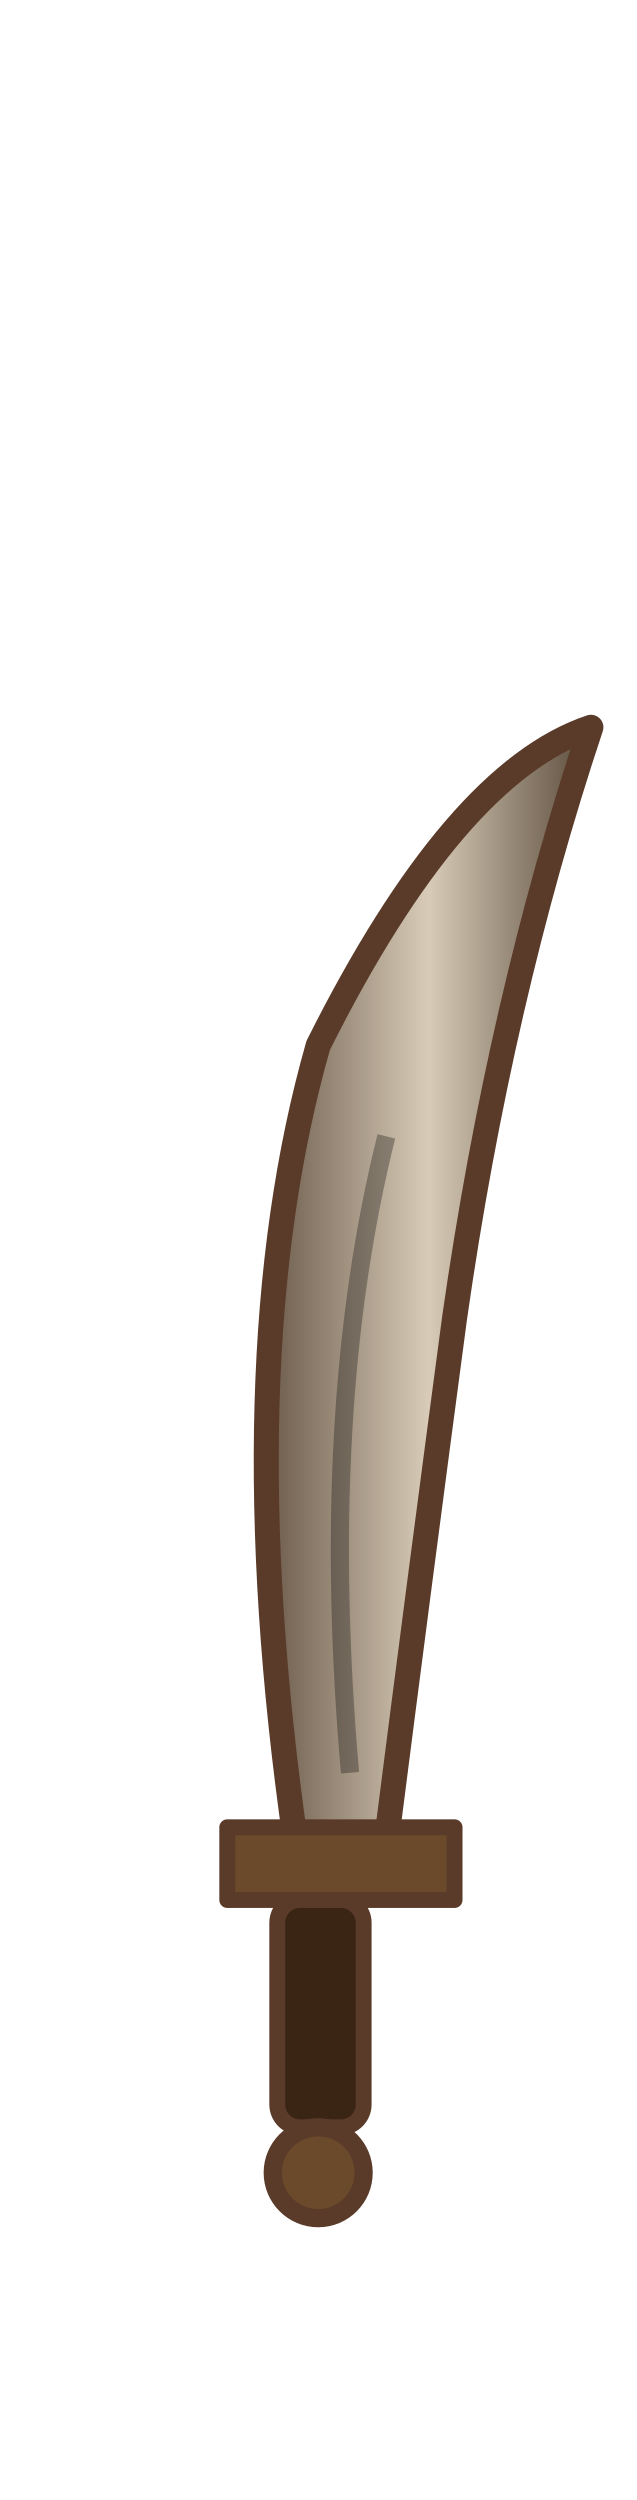
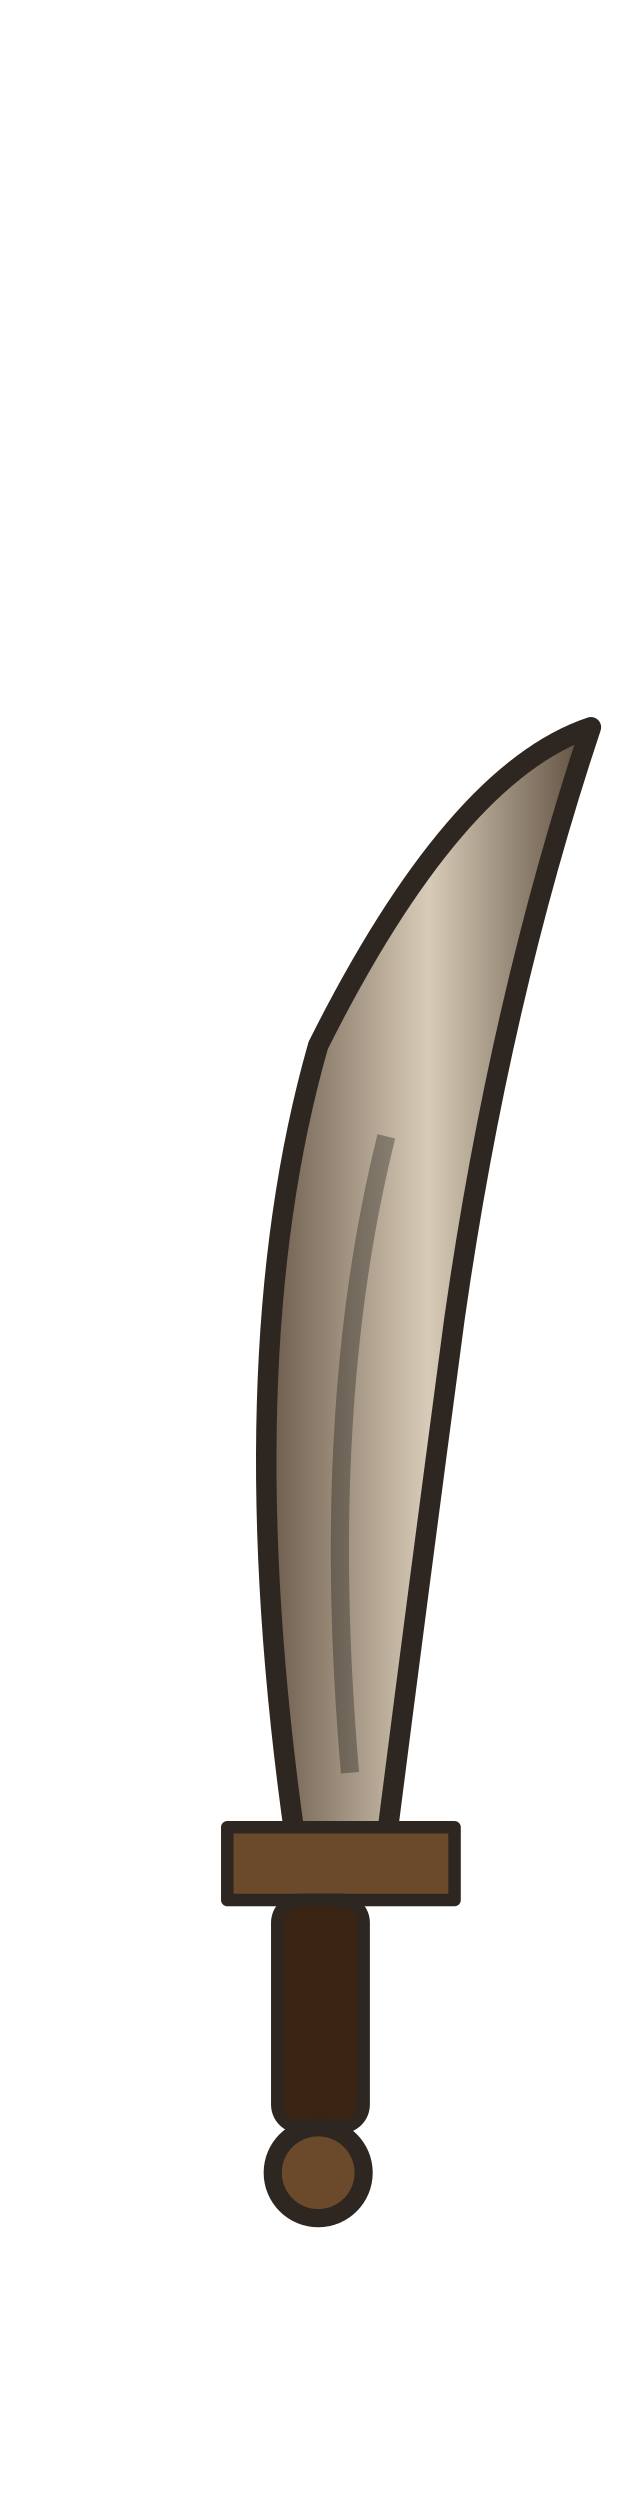
<svg xmlns="http://www.w3.org/2000/svg" width="28" height="110" viewBox="0 0 28 110">
  <defs>
    <linearGradient id="blade" x1="0" y1="0" x2="1" y2="0">
      <stop offset="0" stop-color="#6b5a4a" />
      <stop offset="0.5" stop-color="#d8ccb8" />
      <stop offset="1" stop-color="#5a4a3a" />
    </linearGradient>
  </defs>
-   <path d="M13 81 Q10 60 14 46 Q20 34 26 32 Q22 44 20 58 Q18.4 70 17 81 Z" fill="url(#blade)" stroke="#5a3a28" stroke-width="1.1" stroke-linejoin="round" />
+   <path d="M13 81 Q10 60 14 46 Q20 34 26 32 Q22 44 20 58 Q18.4 70 17 81 Z" fill="url(#blade)" stroke="#2e2620" stroke-width="0.9" stroke-linejoin="round" />
  <path d="M15.4 78 Q14 62 17 50" fill="none" stroke="#000000" stroke-opacity="0.3" stroke-width="0.8" />
-   <path d="M10 80.4 L20 80.4 L20 83.6 L10 83.6 Z" fill="#6a4a2a" stroke="#5a3a28" stroke-width="0.7" stroke-linejoin="round" />
-   <rect x="12.2" y="83.6" width="3.8" height="10" rx="1" fill="#3a2414" stroke="#5a3a28" stroke-width="0.7" stroke-linejoin="round" />
-   <circle cx="14" cy="95.6" r="2" fill="#6a4a2a" stroke="#5a3a28" stroke-width="0.8" />
+   <path d="M10 80.4 L20 80.4 L20 83.6 L10 83.6 Z" fill="#6a4a2a" stroke="#2e2620" stroke-width="0.55" stroke-linejoin="round" />
+   <rect x="12.2" y="83.6" width="3.8" height="10" rx="1" fill="#3a2414" stroke="#2e2620" stroke-width="0.55" stroke-linejoin="round" />
+   <circle cx="14" cy="95.6" r="2" fill="#6a4a2a" stroke="#2e2620" stroke-width="0.8" />
</svg>
